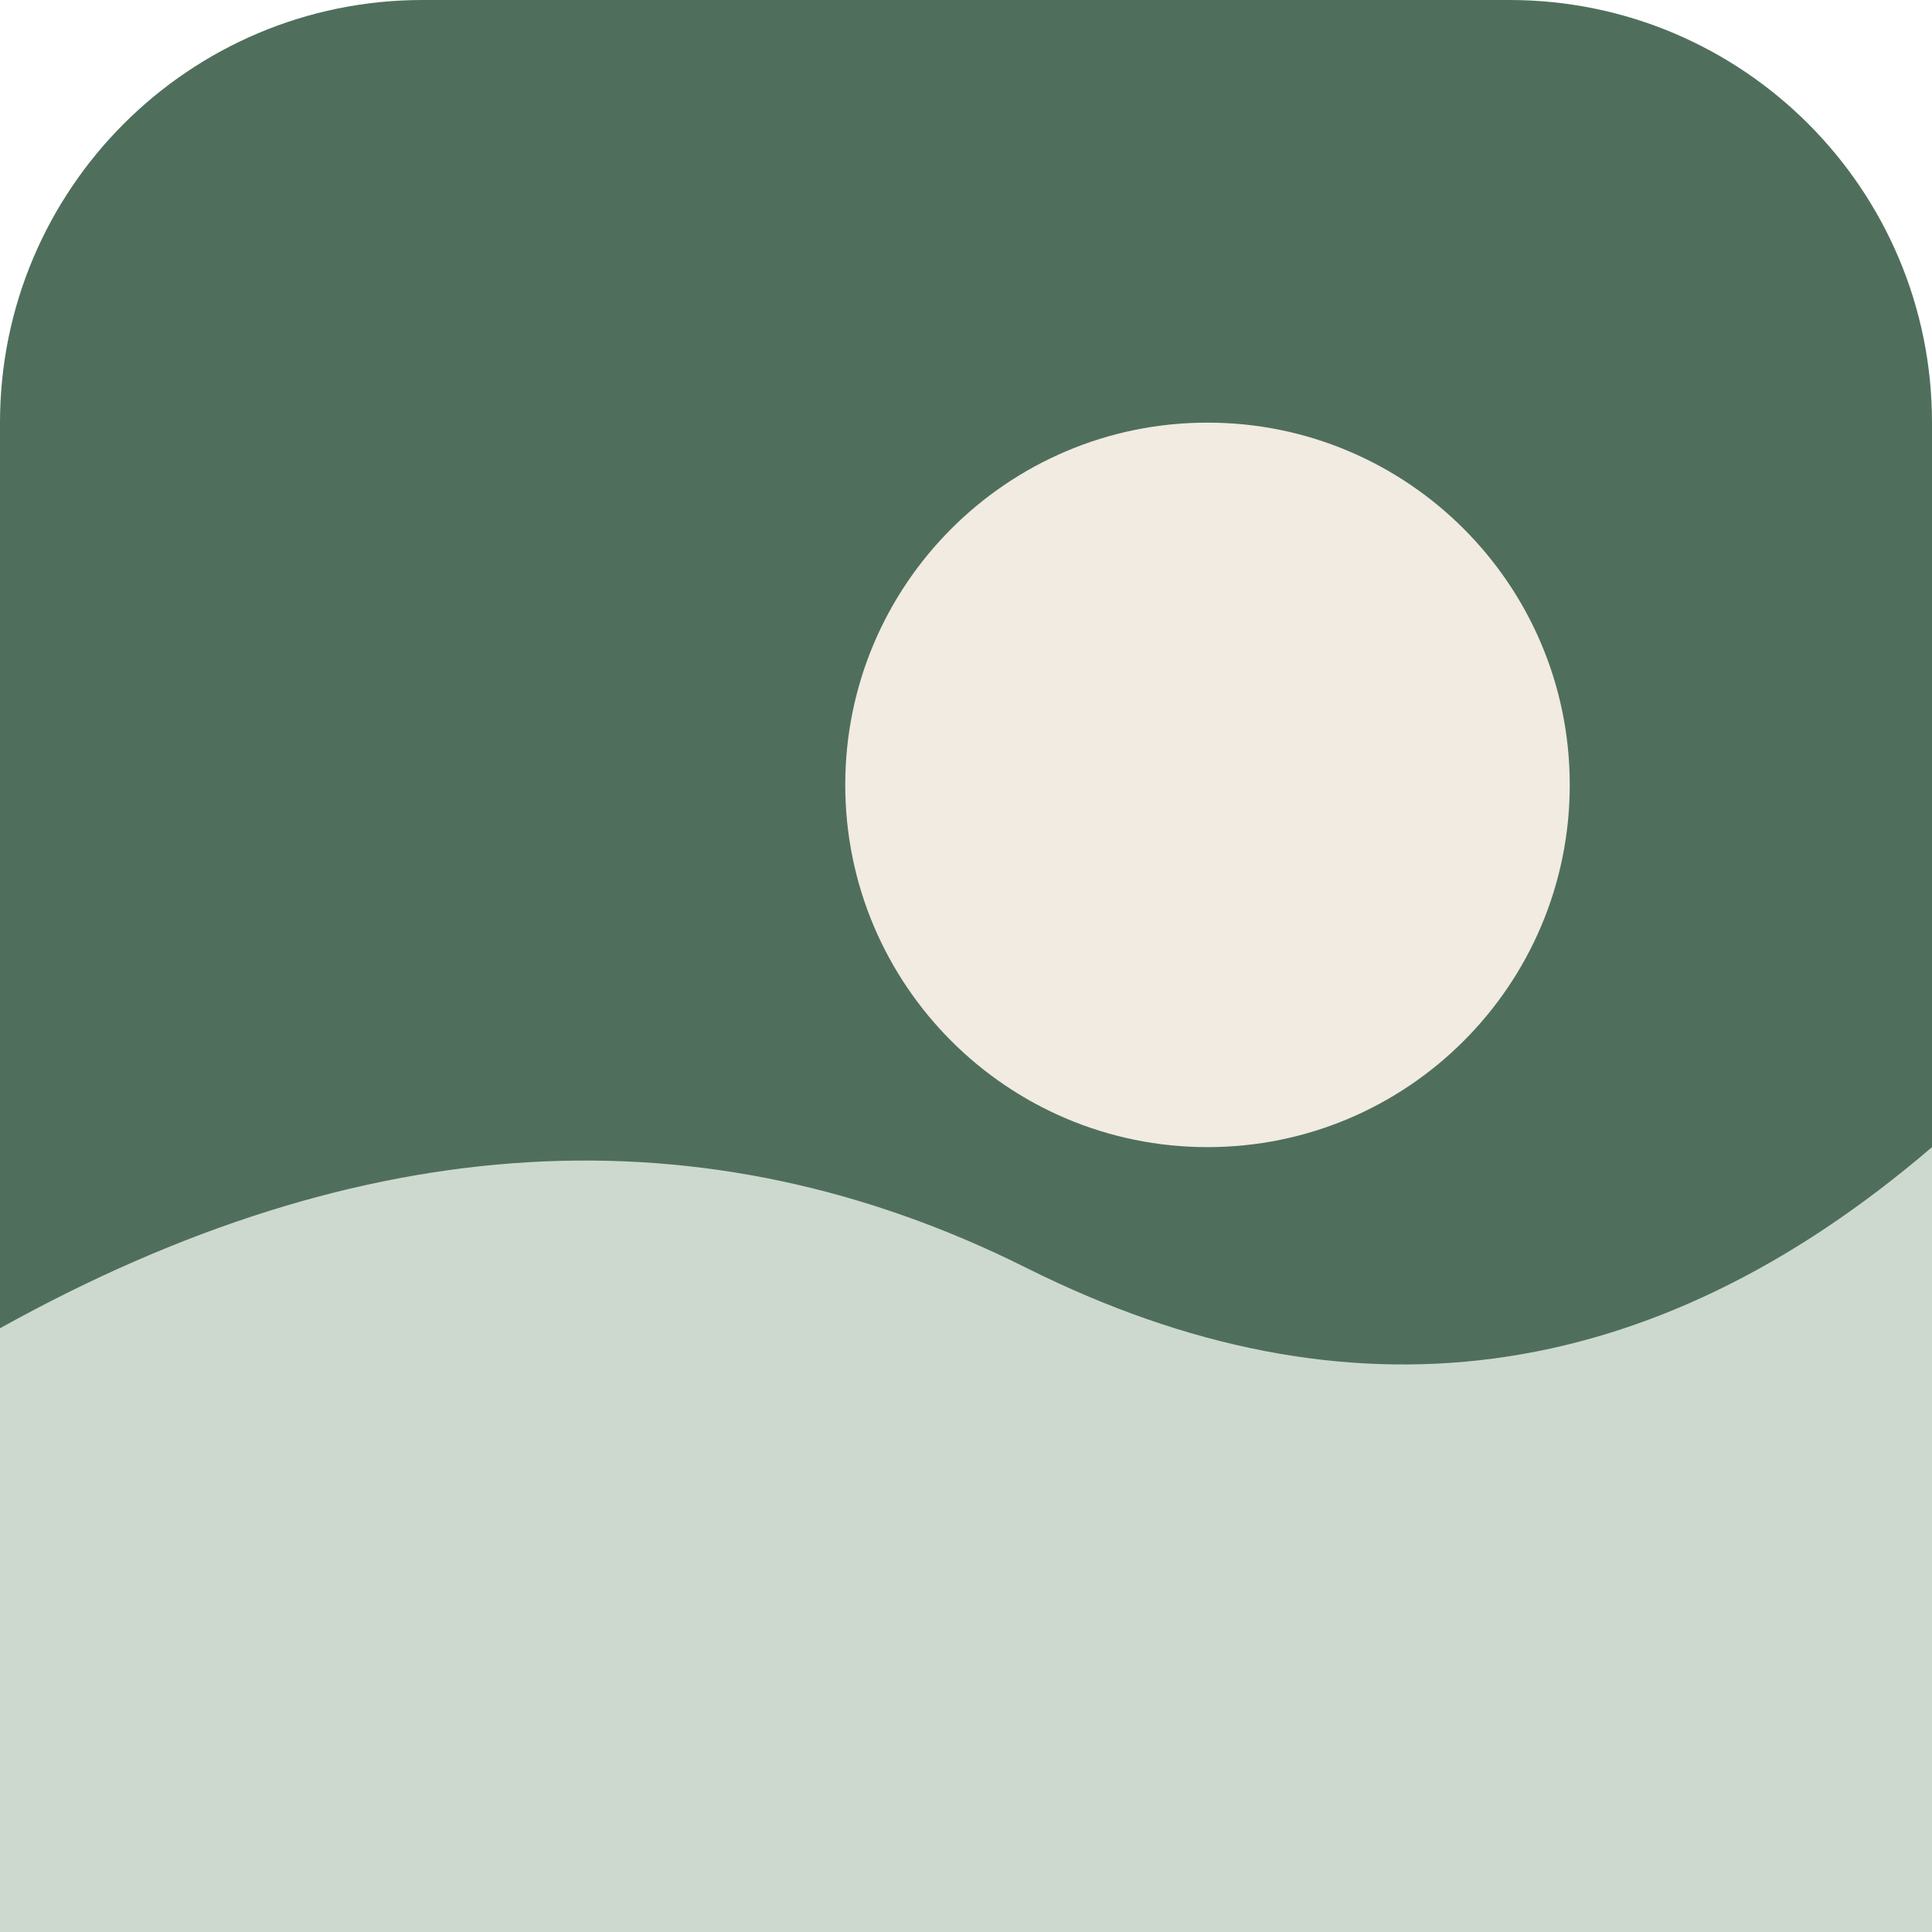
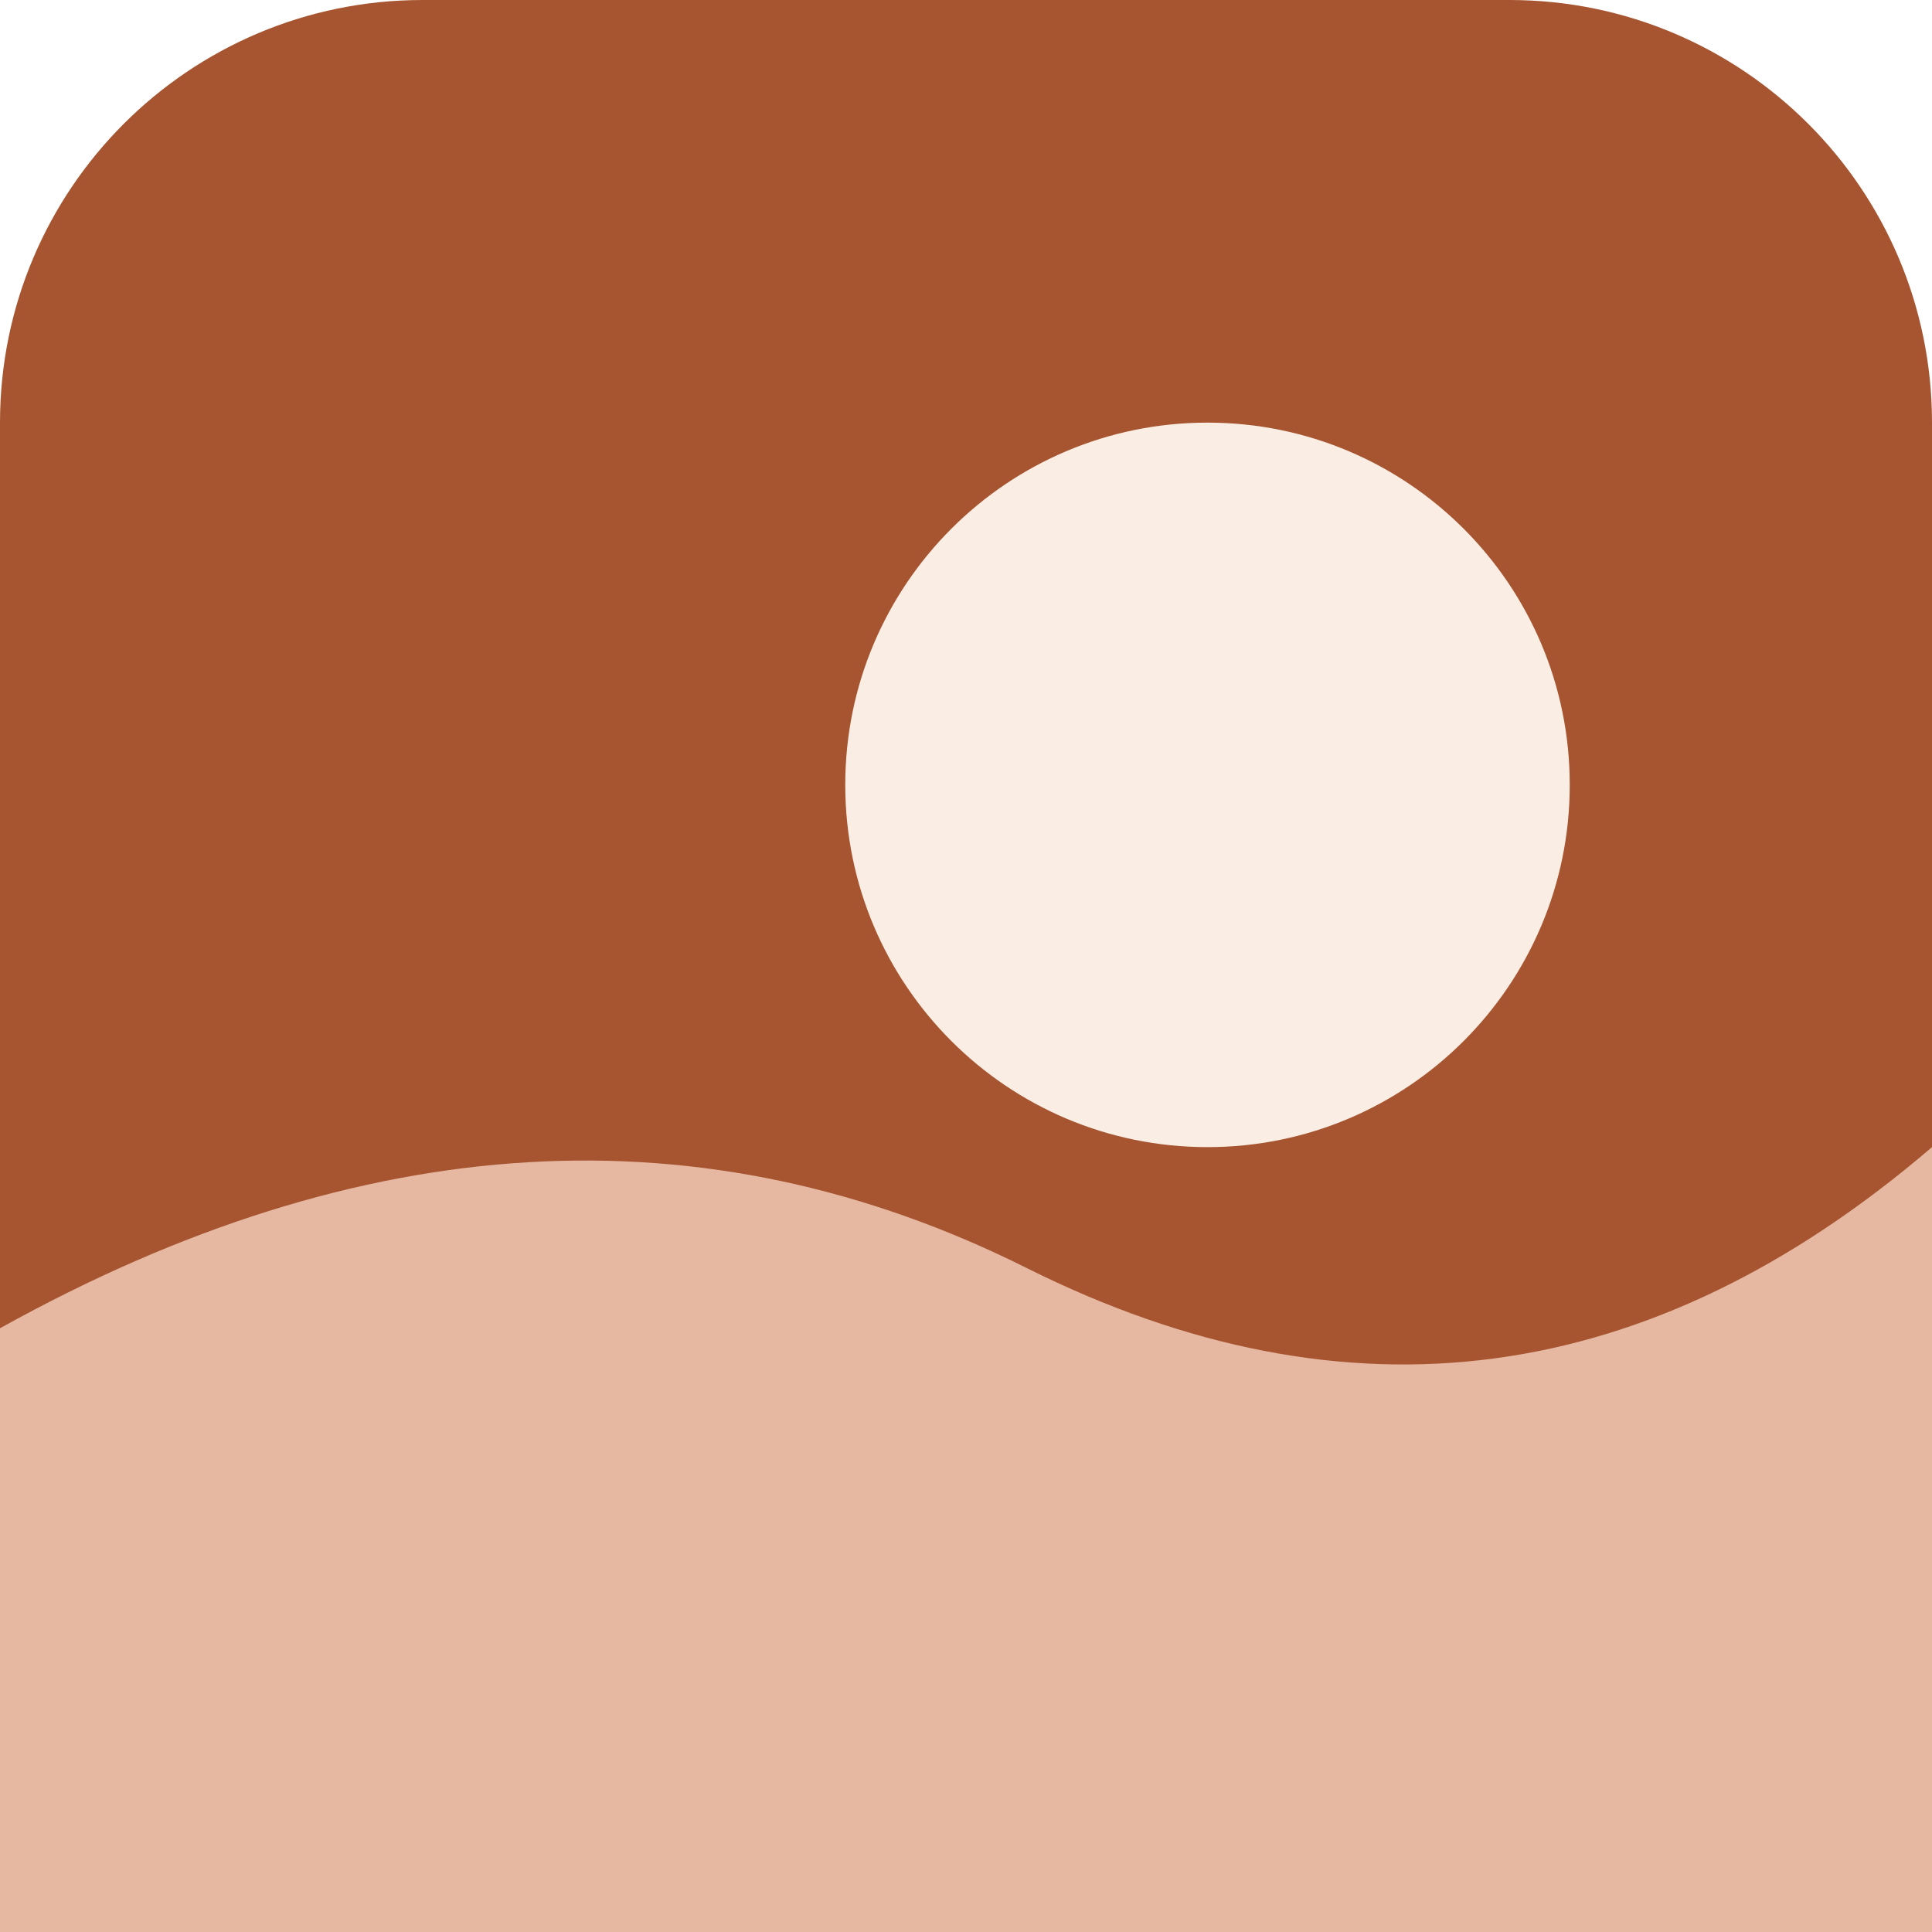
<svg xmlns="http://www.w3.org/2000/svg" viewBox="0 0 64 64">
-   <rect width="64" height="64" rx="14" fill="#4f6f5c" />
-   <circle cx="40" cy="26" r="12" fill="#f1ebe2" />
-   <path d="M0 44 Q18 34 34 42 T64 38 V64 H0Z" fill="#cdd9cf" />
+   <rect width="64" height="64" rx="14" fill="#a65530" />
+   <circle cx="40" cy="26" r="12" fill="#faede3" />
+   <path d="M0 44 Q18 34 34 42 T64 38 V64 H0Z" fill="#e6b8a2" />
</svg>
